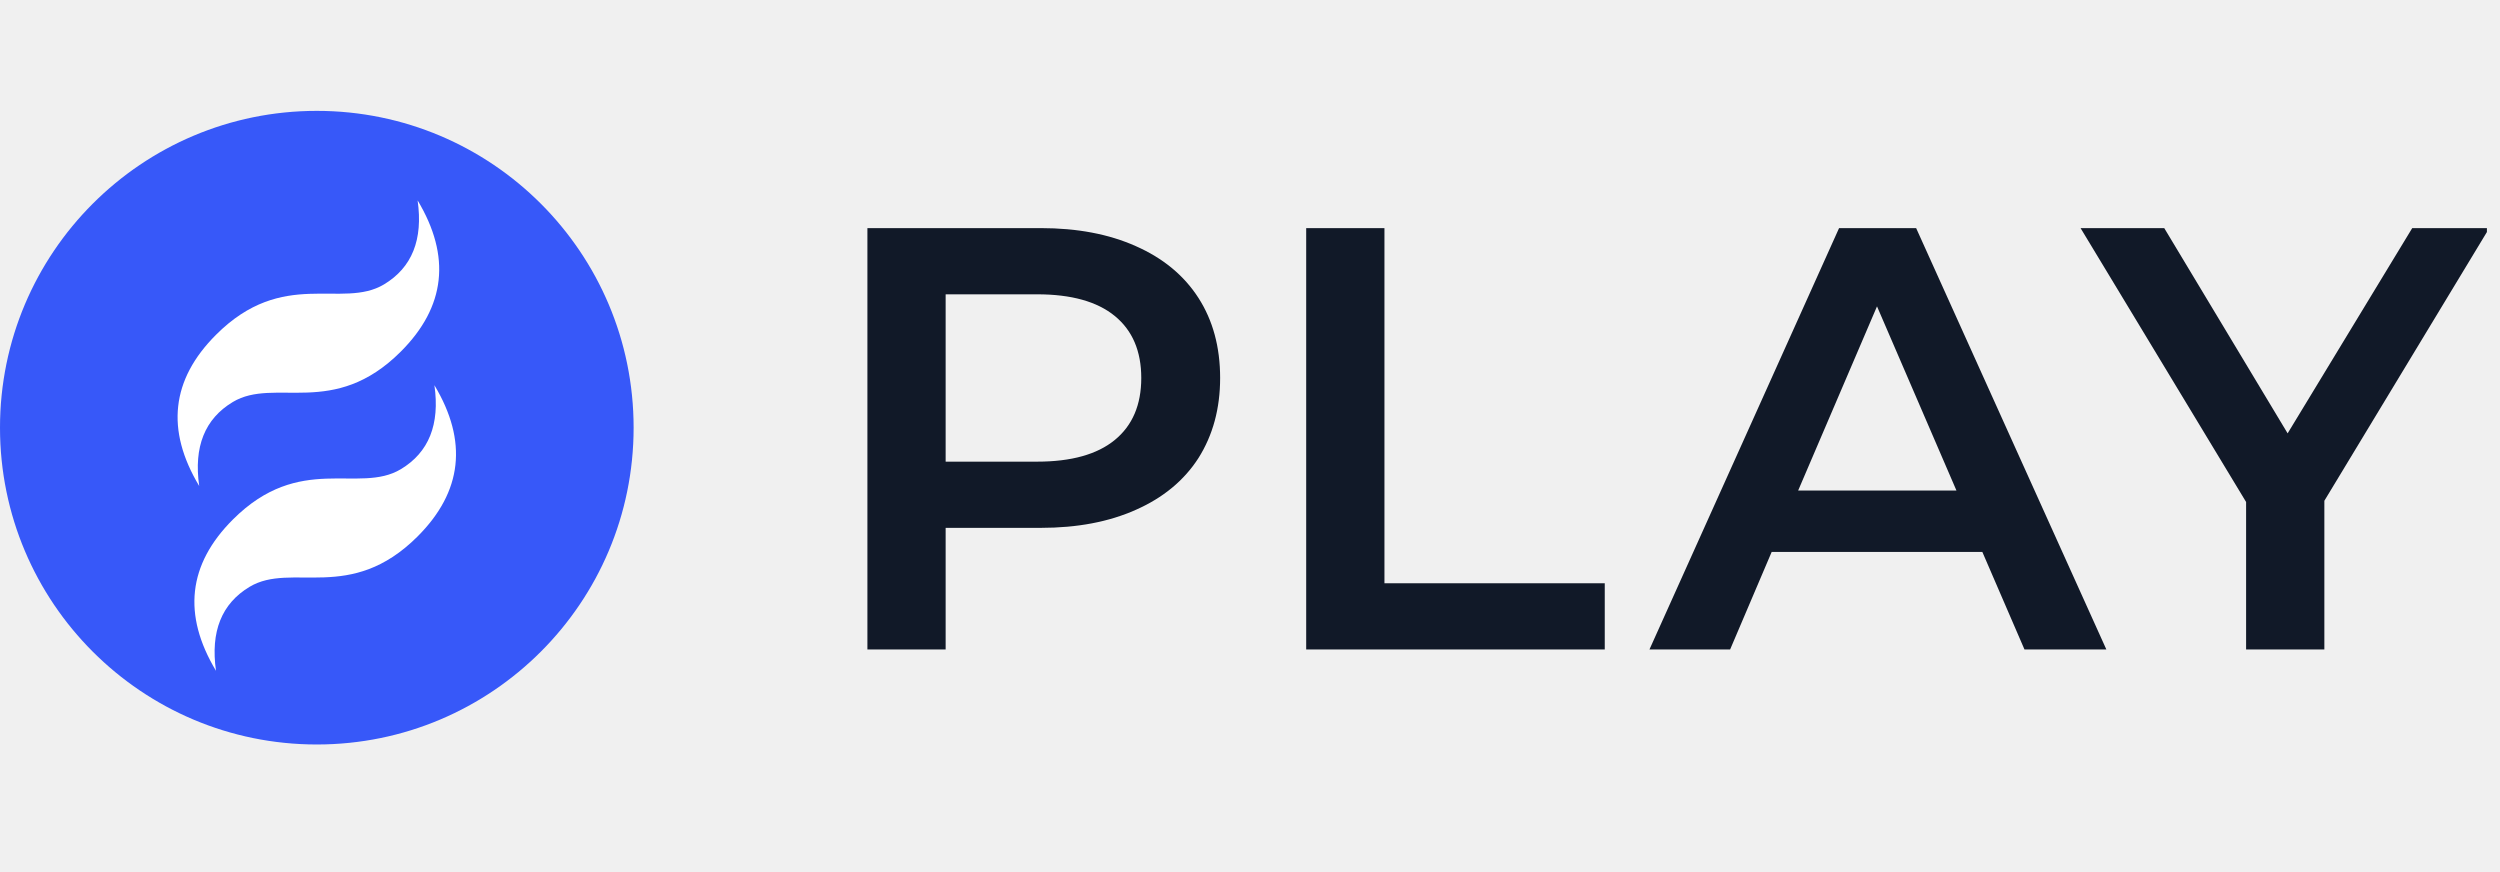
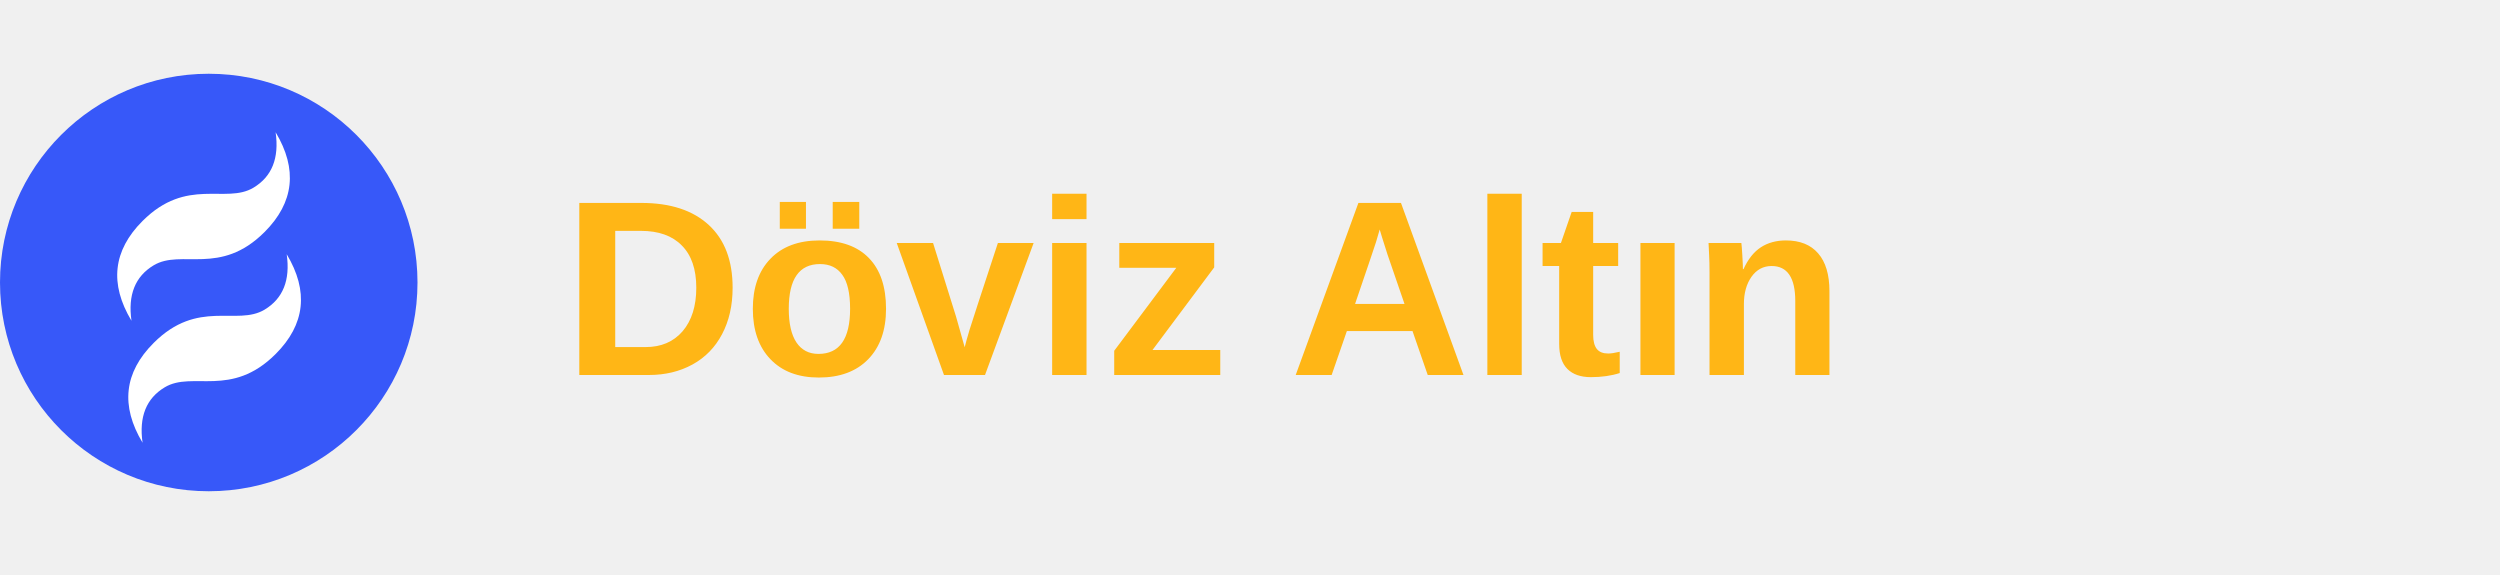
- <svg xmlns="http://www.w3.org/2000/svg" width="132" height="46" viewBox="0 0 132 46" fill="none">
-   <g clip-path="url(#clip0_2151_1148)">
-     <path d="M54.952 12.044C56.88 12.044 58.554 12.362 59.973 12.997C61.414 13.633 62.516 14.544 63.279 15.731C64.041 16.917 64.423 18.326 64.423 19.958C64.423 21.568 64.041 22.977 63.279 24.185C62.516 25.371 61.414 26.282 59.973 26.918C58.554 27.553 56.88 27.871 54.952 27.871H49.93V34.291H45.799V12.044H54.952ZM54.761 24.375C56.562 24.375 57.929 23.994 58.861 23.231C59.793 22.468 60.259 21.377 60.259 19.958C60.259 18.538 59.793 17.447 58.861 16.684C57.929 15.921 56.562 15.54 54.761 15.54H49.93V24.375H54.761ZM68.967 12.044H73.099V30.795H84.731V34.291H68.967V12.044ZM104.668 29.143H93.544L91.351 34.291H87.092L97.103 12.044H101.172L111.215 34.291H106.892L104.668 29.143ZM103.301 25.901L99.106 16.176L94.942 25.901H103.301ZM122.726 26.441V34.291H118.594V26.505L109.854 12.044H114.272L120.787 22.881L127.366 12.044H131.434L122.726 26.441Z" fill="#111928" />
-     <path d="M16.727 39.309C25.965 39.309 33.455 31.82 33.455 22.582C33.455 13.344 25.965 5.854 16.727 5.854C7.489 5.854 0 13.344 0 22.582C0 31.82 7.489 39.309 16.727 39.309Z" fill="#3758F9" />
-     <path fill-rule="evenodd" clip-rule="evenodd" d="M10.518 25.661C8.743 22.704 9.039 20.043 11.405 17.677C14.953 14.129 18.058 16.347 20.276 15.016C21.754 14.129 22.346 12.651 22.05 10.581C23.824 13.537 23.528 16.199 21.163 18.564C17.614 22.113 14.509 19.895 12.292 21.226C10.813 22.113 10.222 23.591 10.518 25.661ZM11.405 35.419C9.63 32.462 9.926 29.801 12.292 27.435C15.84 23.887 18.945 26.105 21.163 24.774C22.641 23.887 23.233 22.409 22.937 20.339C24.711 23.296 24.415 25.957 22.05 28.323C18.501 31.871 15.396 29.653 13.179 30.984C11.7 31.871 11.109 33.349 11.405 35.419Z" fill="white" />
-   </g>
-   <defs>
-     <clipPath id="clip0_2151_1148">
-       <rect width="131.309" height="46" fill="white" />
-     </clipPath>
-   </defs>
+ <svg xmlns="http://www.w3.org/2000/svg" width="200" height="46" viewBox="0 0 200 46" fill="none">
+   <circle cx="16.7" cy="22.6" r="16.7" fill="#3758F9" />
+   <path fill-rule="evenodd" clip-rule="evenodd" d="M10.518 25.661C8.743 22.704 9.039 20.043 11.405 17.677C14.953 14.129 18.058 16.347 20.276 15.016C21.754 14.129 22.346 12.651 22.05 10.581C23.824 13.537 23.528 16.199 21.163 18.564C17.614 22.113 14.509 19.895 12.292 21.226C10.813 22.113 10.222 23.591 10.518 25.661ZM11.405 35.419C9.63 32.462 9.926 29.801 12.292 27.435C15.84 23.887 18.945 26.105 21.163 24.774C22.641 23.887 23.233 22.409 22.937 20.339C24.711 23.296 24.415 25.957 22.05 28.323C18.501 31.871 15.396 29.653 13.179 30.984C11.7 31.871 11.109 33.349 11.405 35.419Z" fill="white" />
+   <text x="45" y="30" font-size="20" font-weight="700" font-family="Arial, Helvetica, sans-serif" fill="#FFB616">
+         Döviz Altın
+     </text>
</svg>
